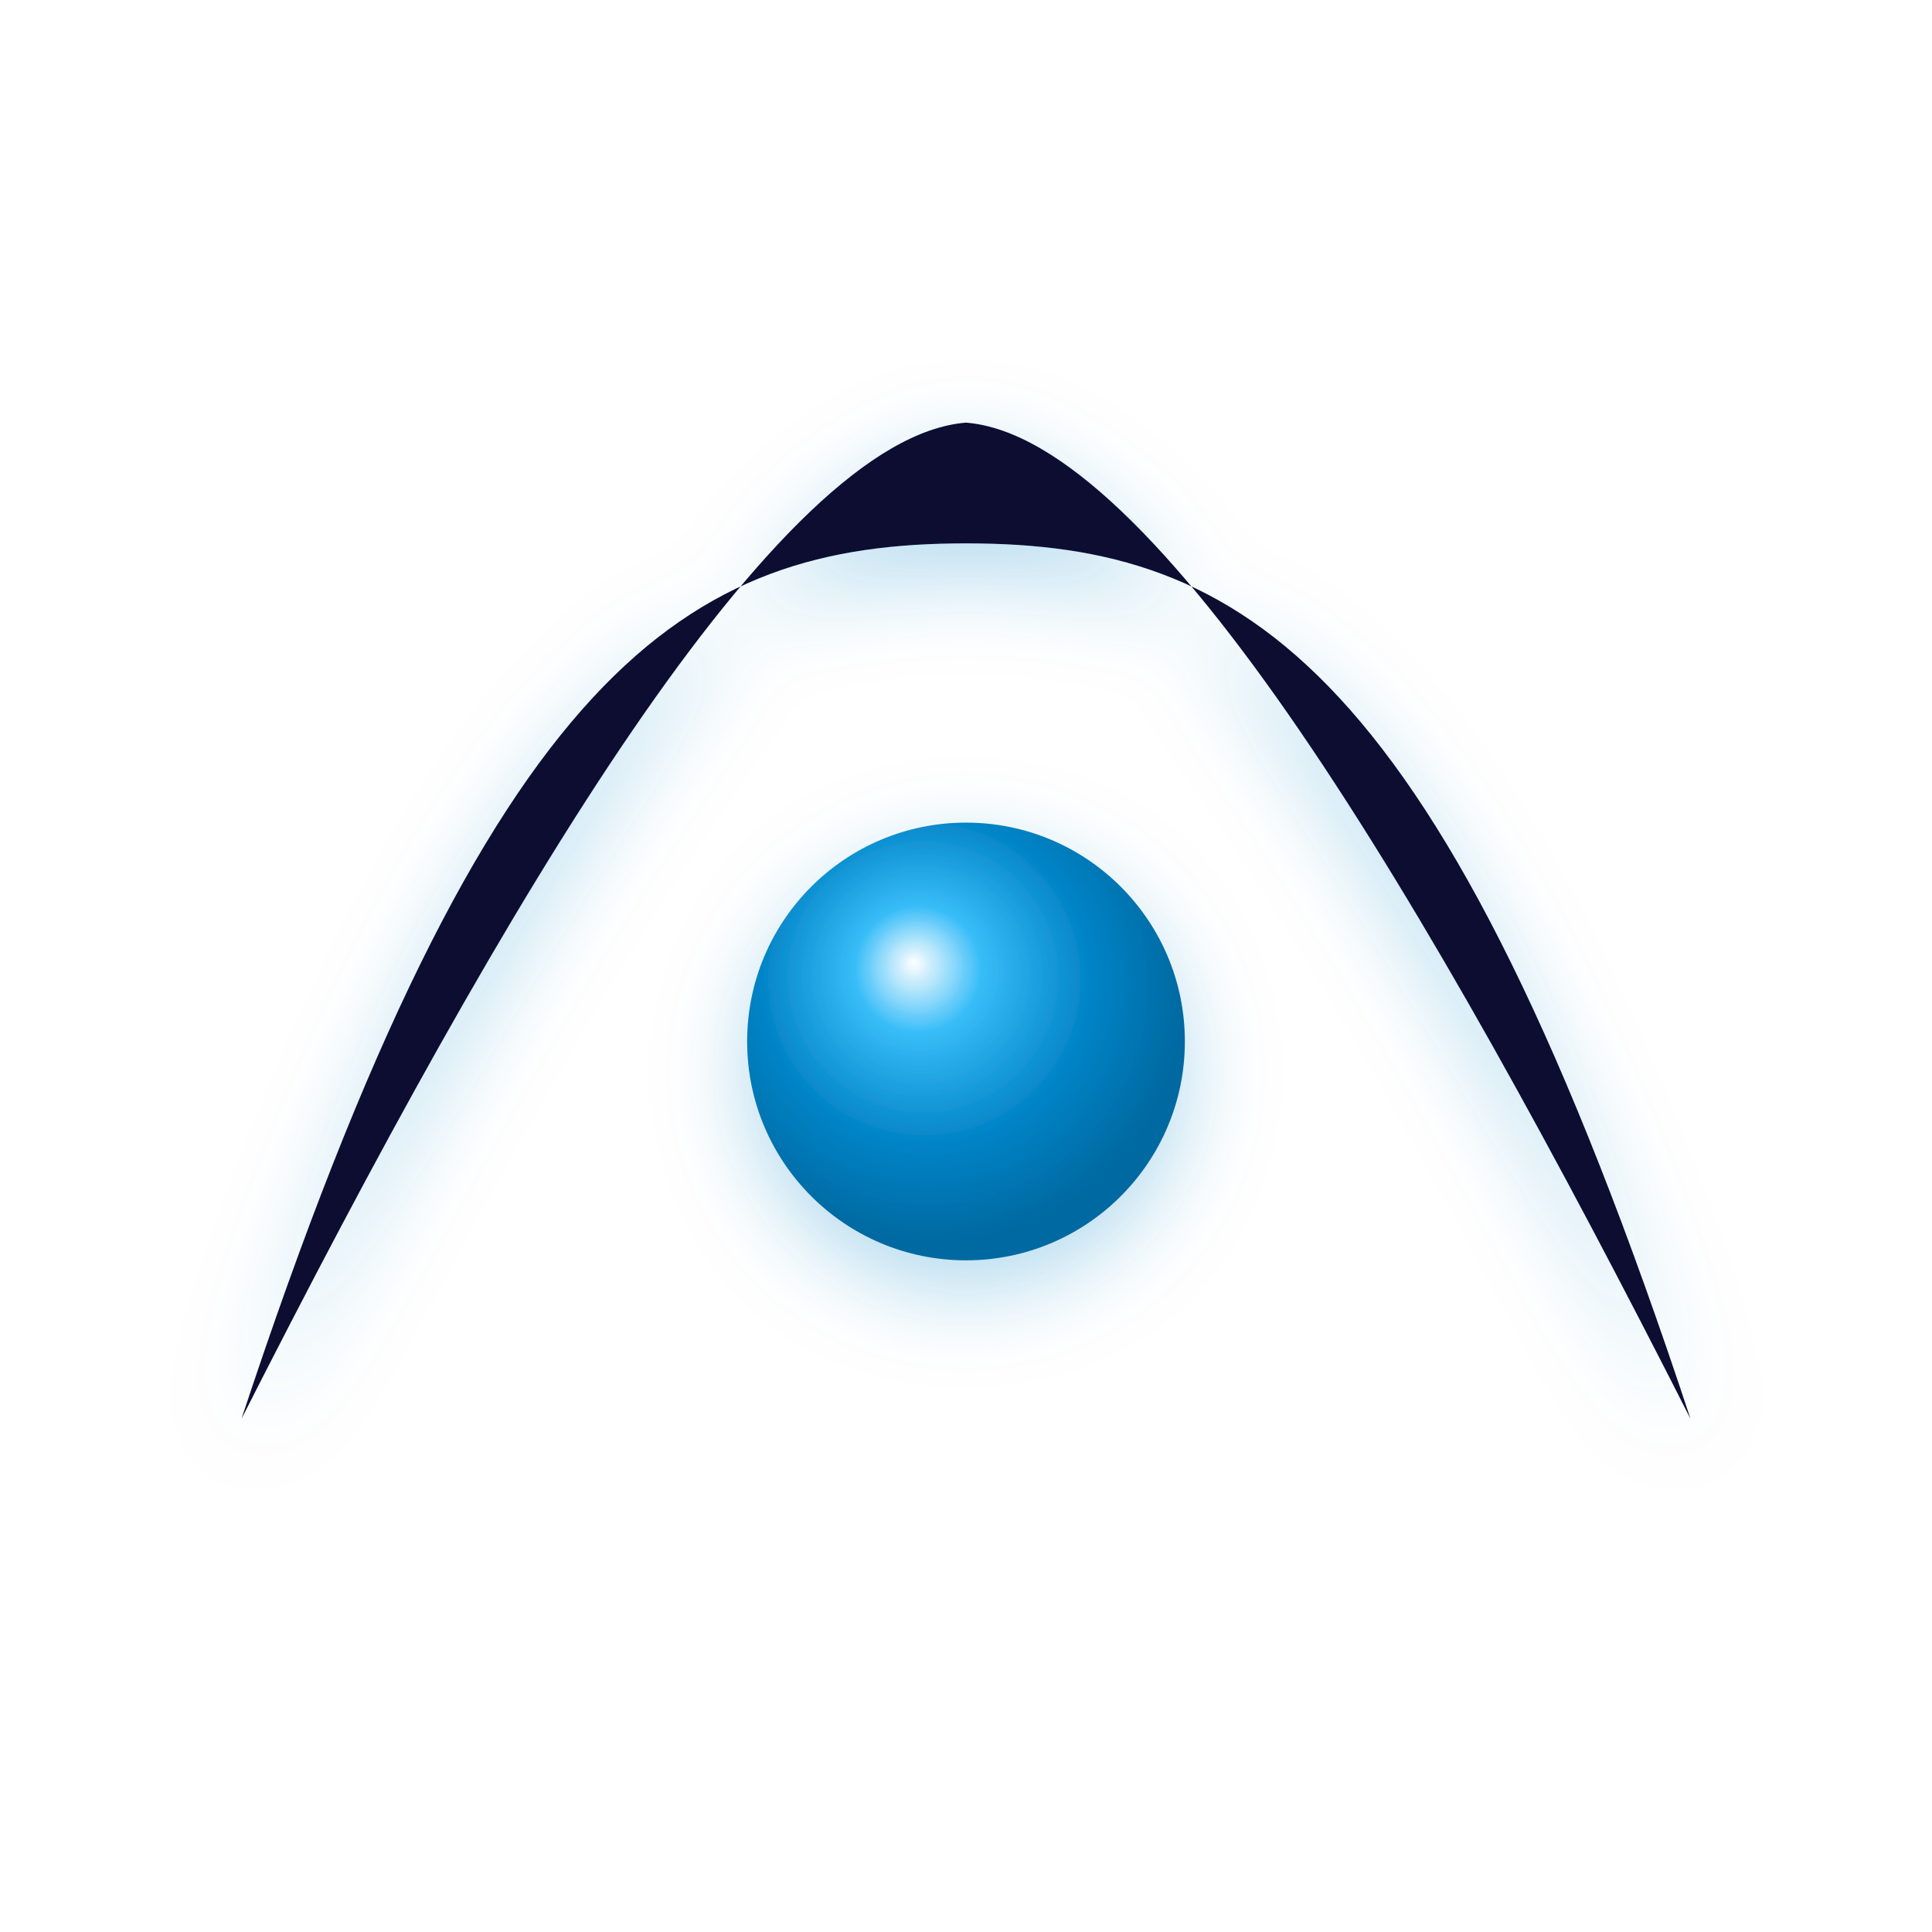
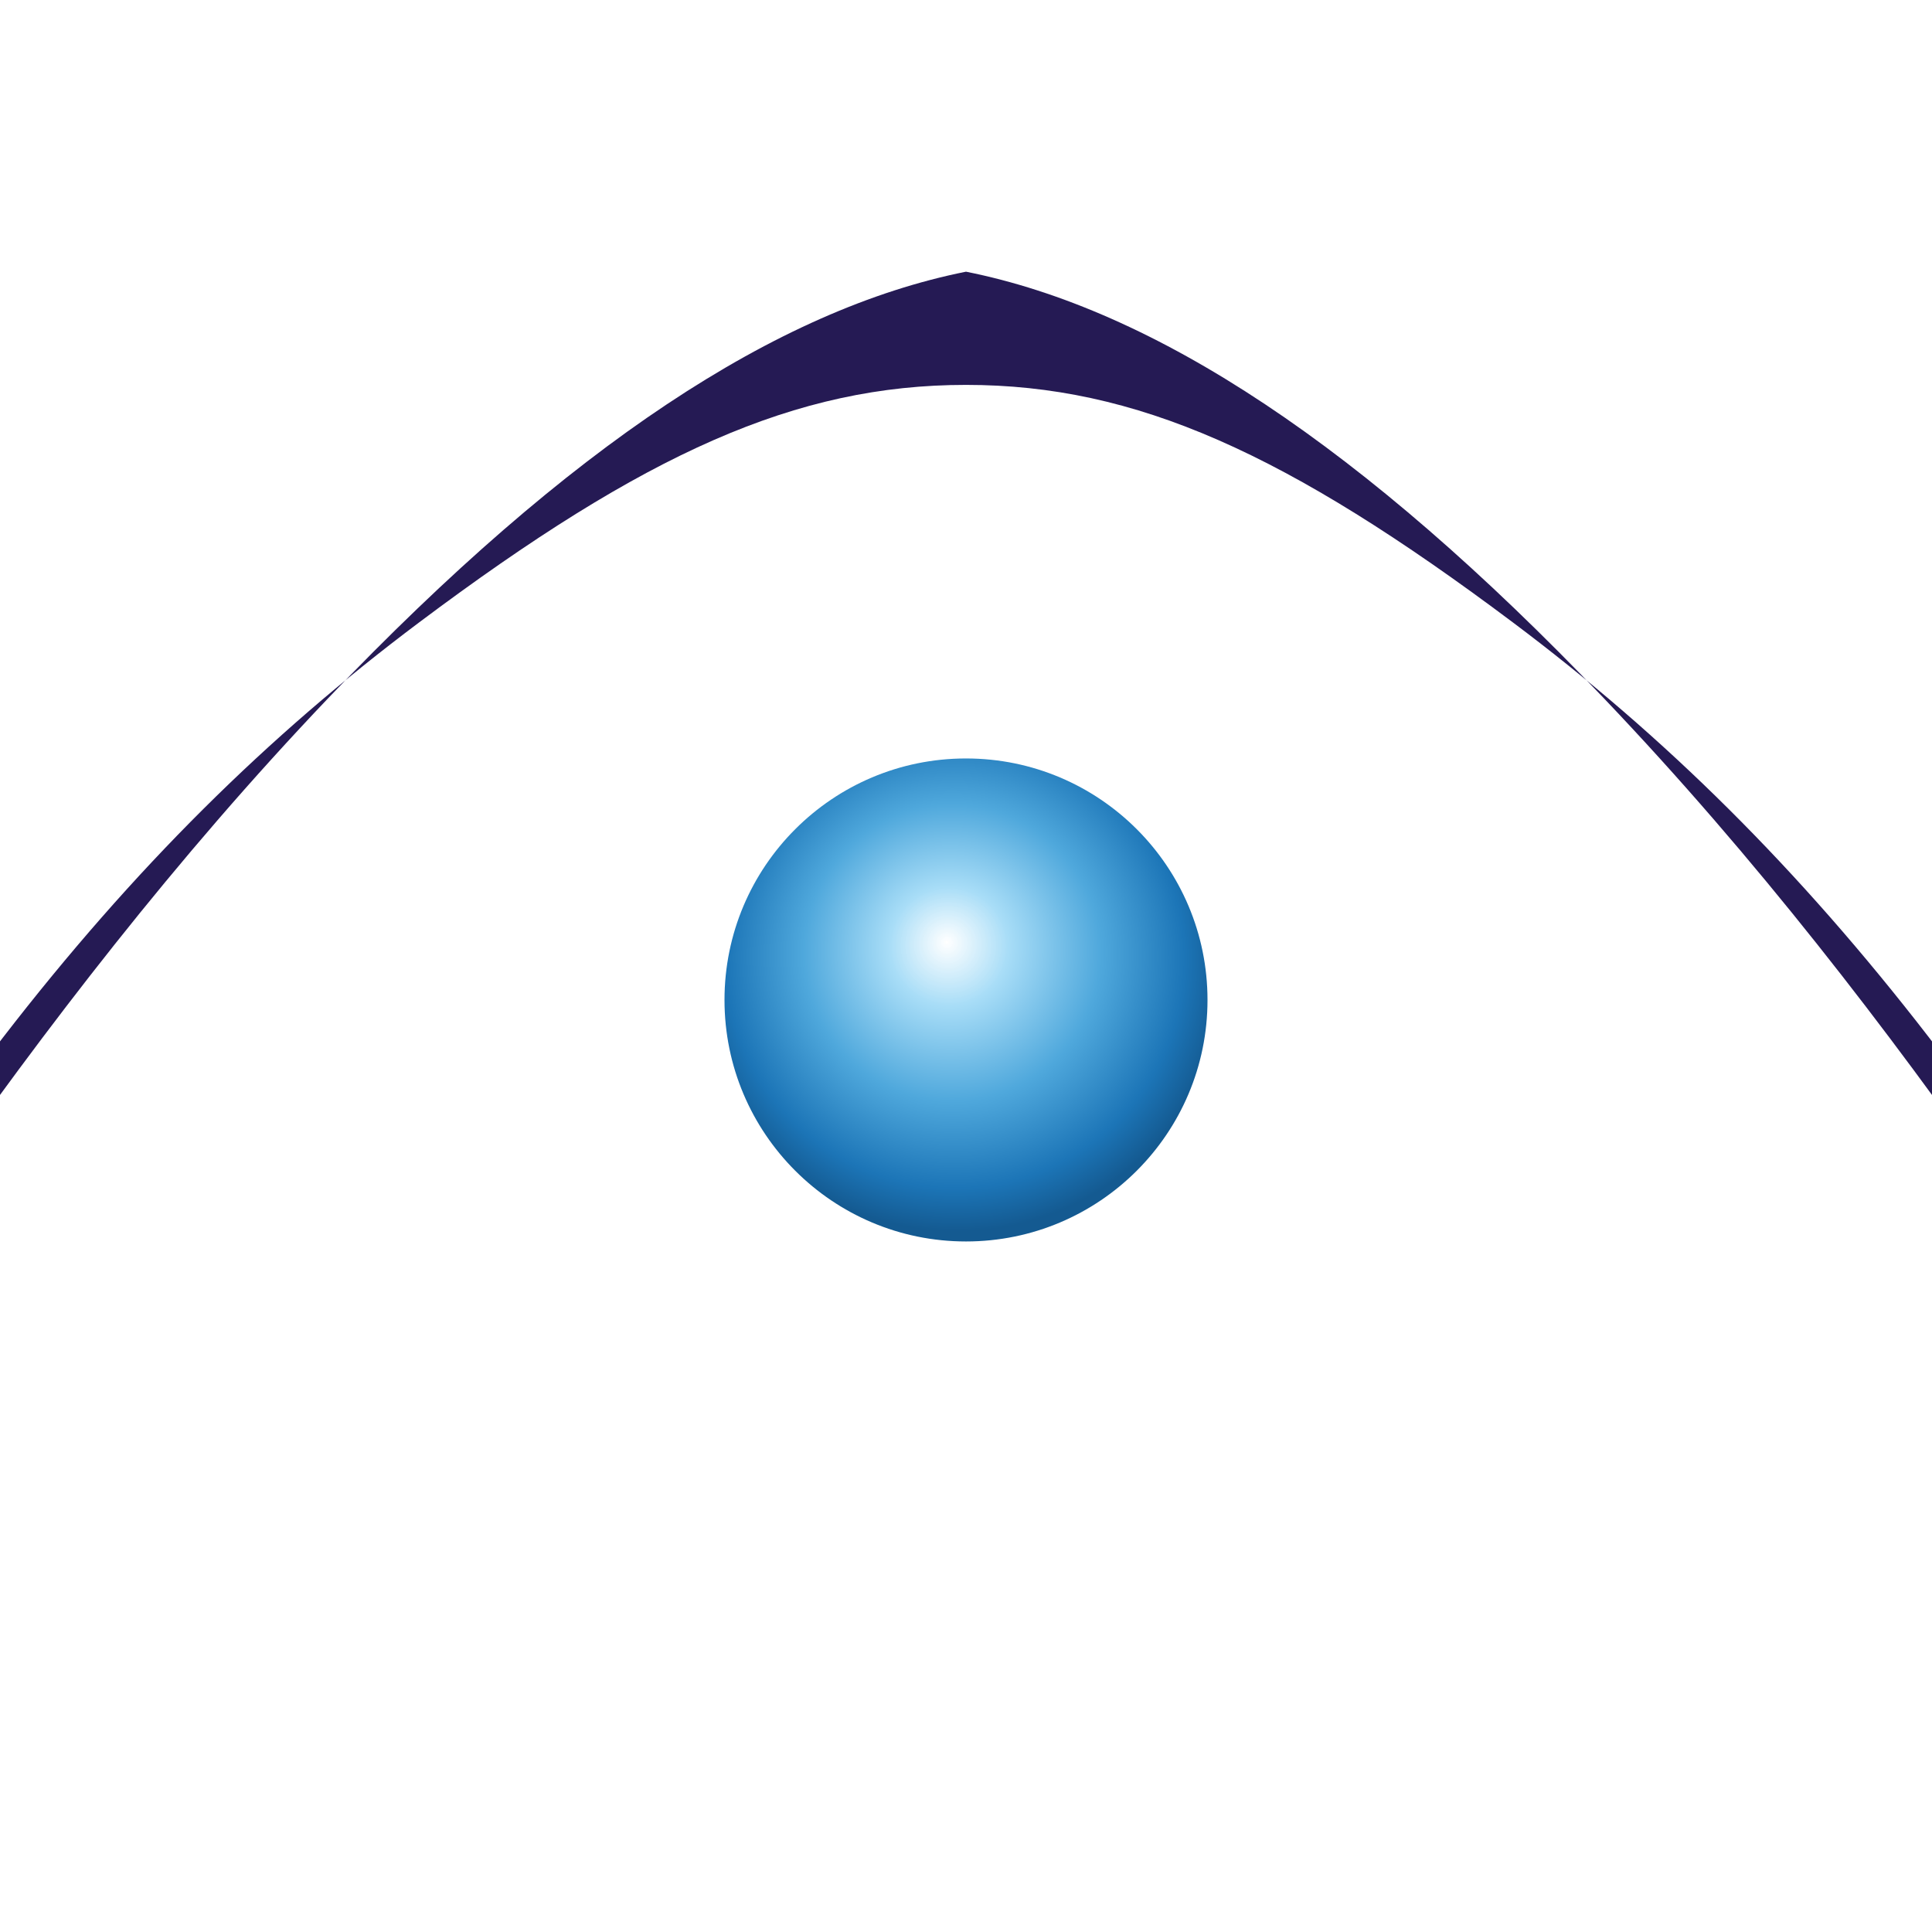
<svg xmlns="http://www.w3.org/2000/svg" viewBox="0 0 512 512" width="100%" height="100%">
  <defs>
-     <radialGradient id="adecontSphere" cx="42%" cy="38%" r="58%" fx="38%" fy="32%">
+     <radialGradient id="favSphere" cx="48%" cy="42%" r="56%" fx="46%" fy="38%">
      <stop offset="0%" stop-color="#FFFFFF" stop-opacity="0.95" />
-       <stop offset="25%" stop-color="#38BDF8" />
-       <stop offset="65%" stop-color="#0284C7" />
-       <stop offset="100%" stop-color="#0369A1" />
+       <stop offset="22%" stop-color="#A8DDF7" />
+       <stop offset="55%" stop-color="#4FA8DC" />
+       <stop offset="85%" stop-color="#1C75B7" />
+       <stop offset="100%" stop-color="#145A91" />
    </radialGradient>
-     <filter id="glow" x="-10%" y="-10%" width="120%" height="120%">
-       <feDropShadow dx="0" dy="8" stdDeviation="12" flood-color="#0284C7" flood-opacity="0.3" />
-     </filter>
  </defs>
-   <g filter="url(#glow)">
-     <path d="M 64 376           C 134 238, 206 116, 256 112           C 306 116, 378 238, 448 376           C 382 176, 330 144, 256 144           C 182 144, 130 176, 64 376 Z" fill="#0B1033" />
-     <circle cx="256" cy="276" r="58" fill="url(#adecontSphere)" />
-   </g>
+   <path d="M 64 395        C 118 315, 175 220, 256 135        C 320 68, 375 32, 425 22        C 475 32, 530 68, 594 135        C 675 220, 732 315, 786 395        C 712 255, 650 175, 570 115        C 510 70, 470 52, 425 52        C 380 52, 340 70, 280 115        C 200 175, 138 255, 64 395 Z" fill="#251A54" transform="translate(-169, 50)" />
+   <circle cx="256" cy="265" r="64" fill="url(#favSphere)" />
</svg>
